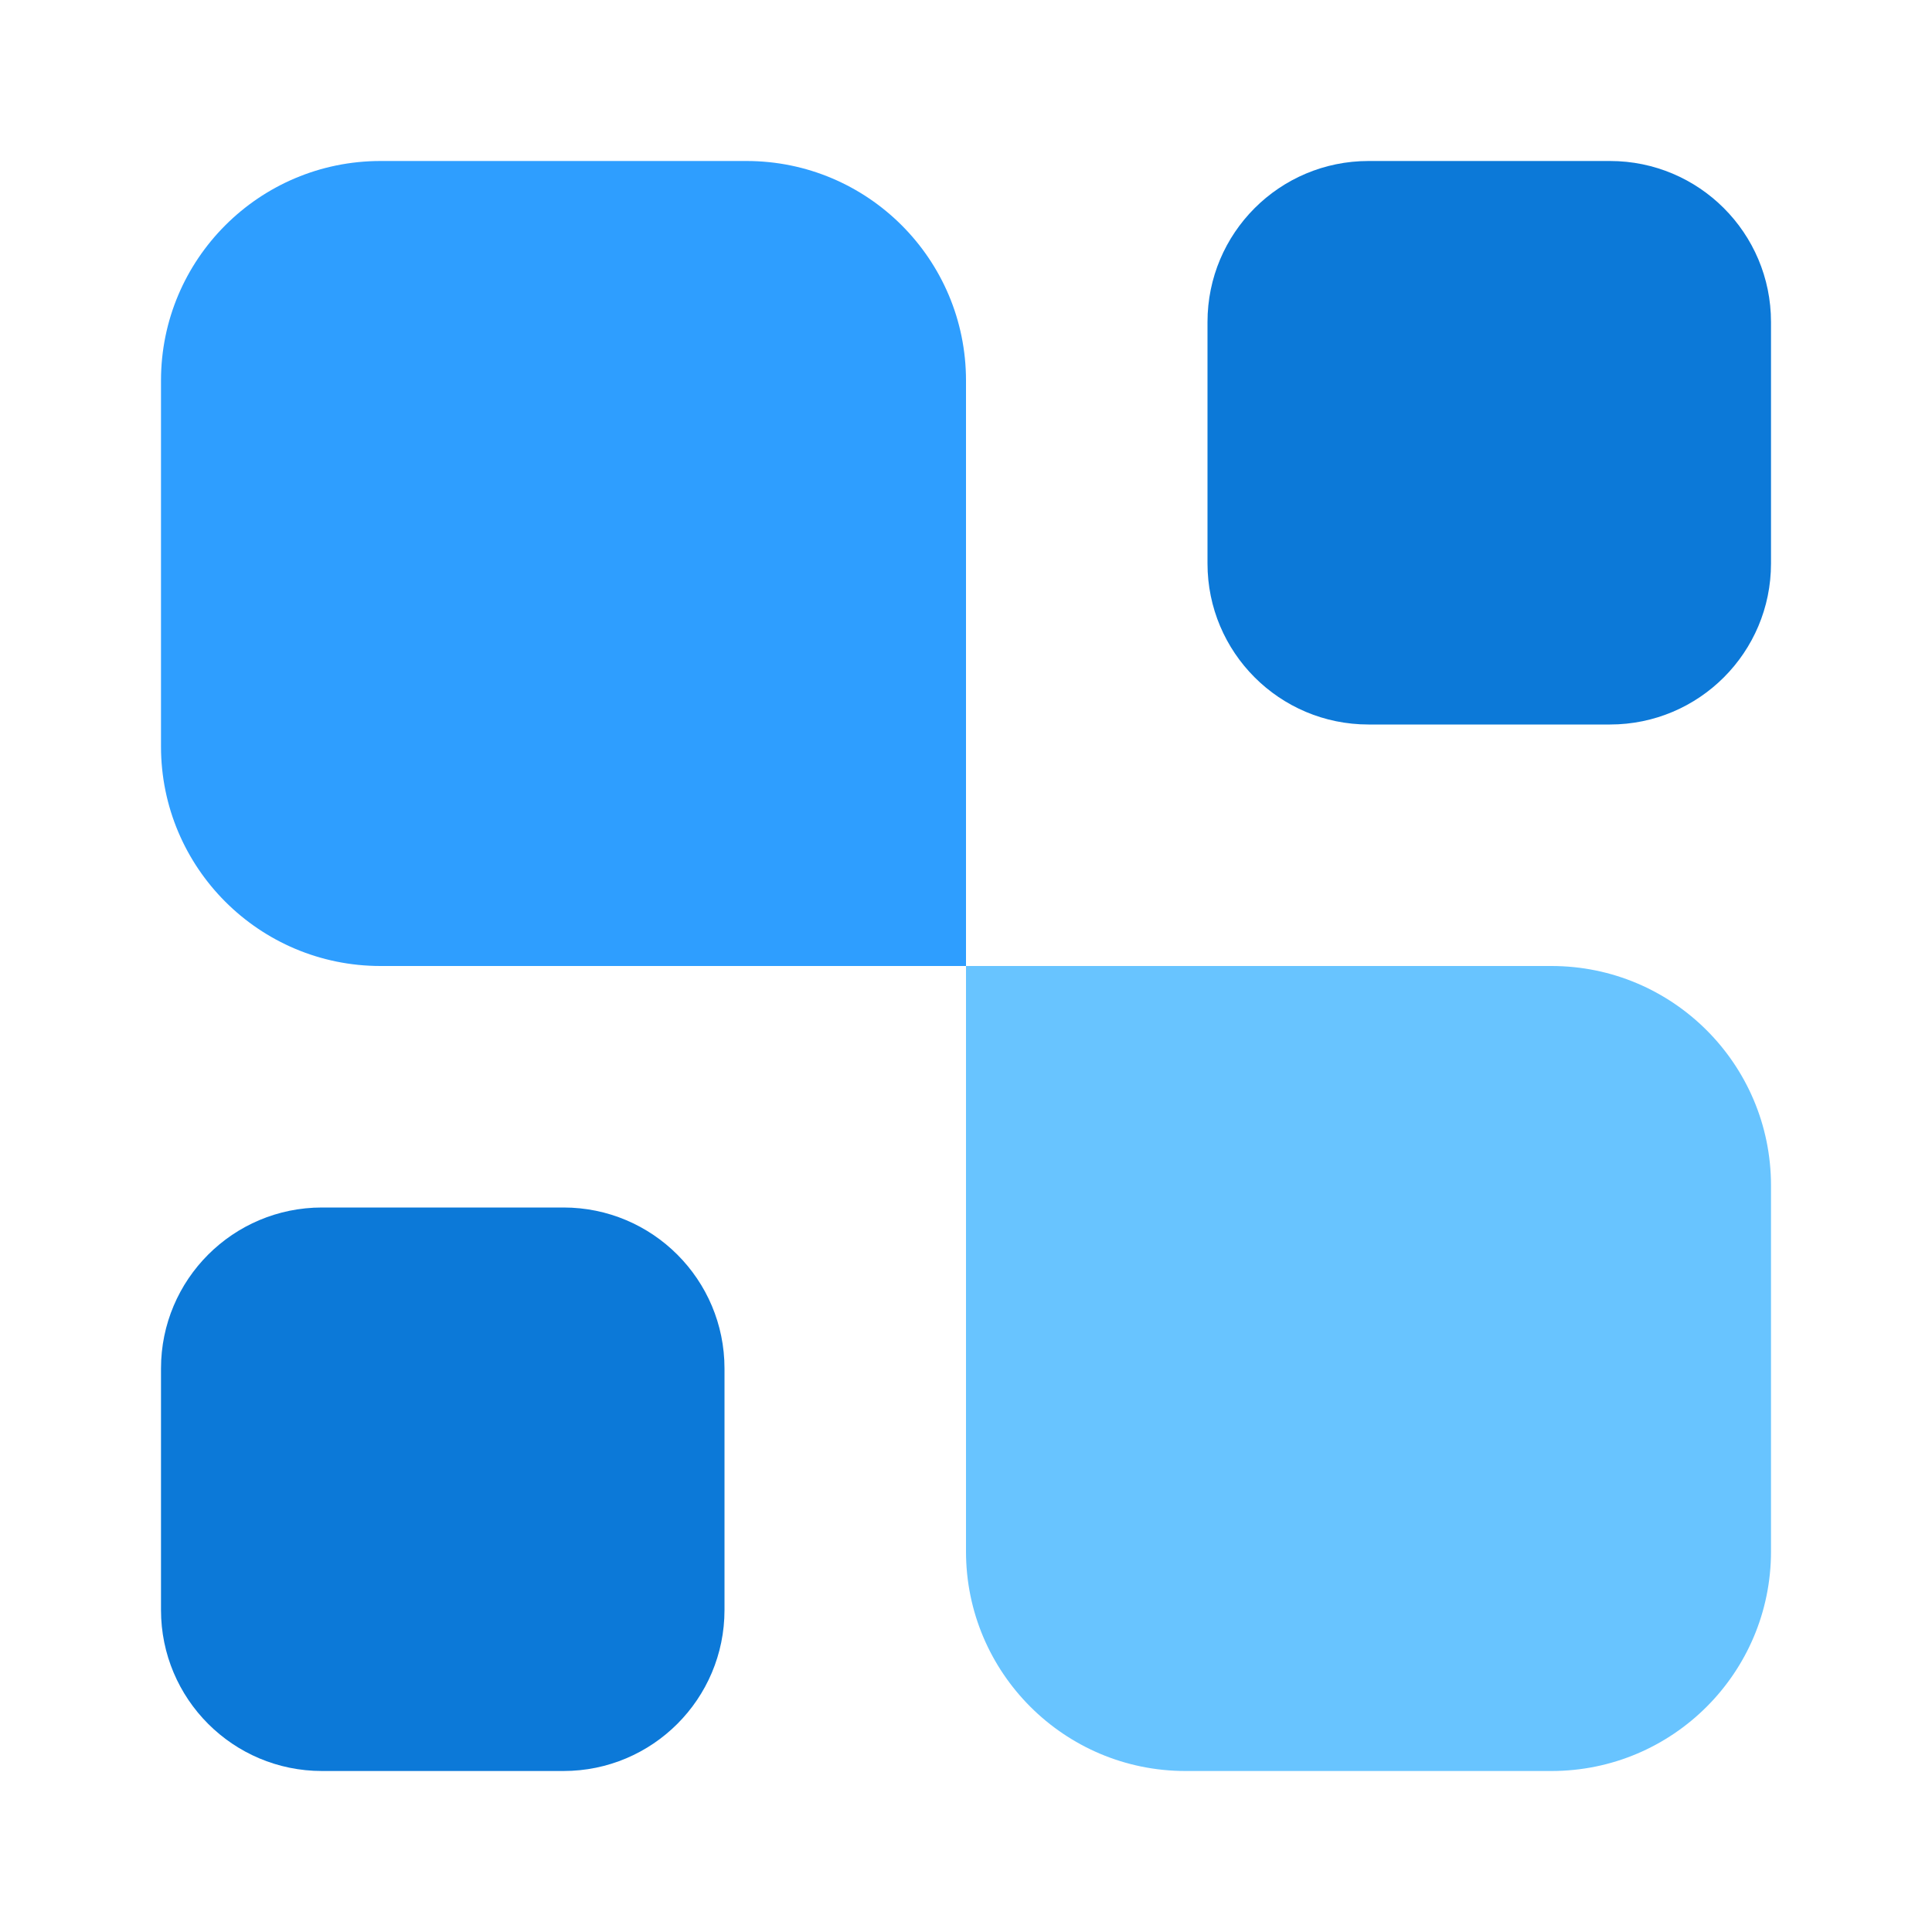
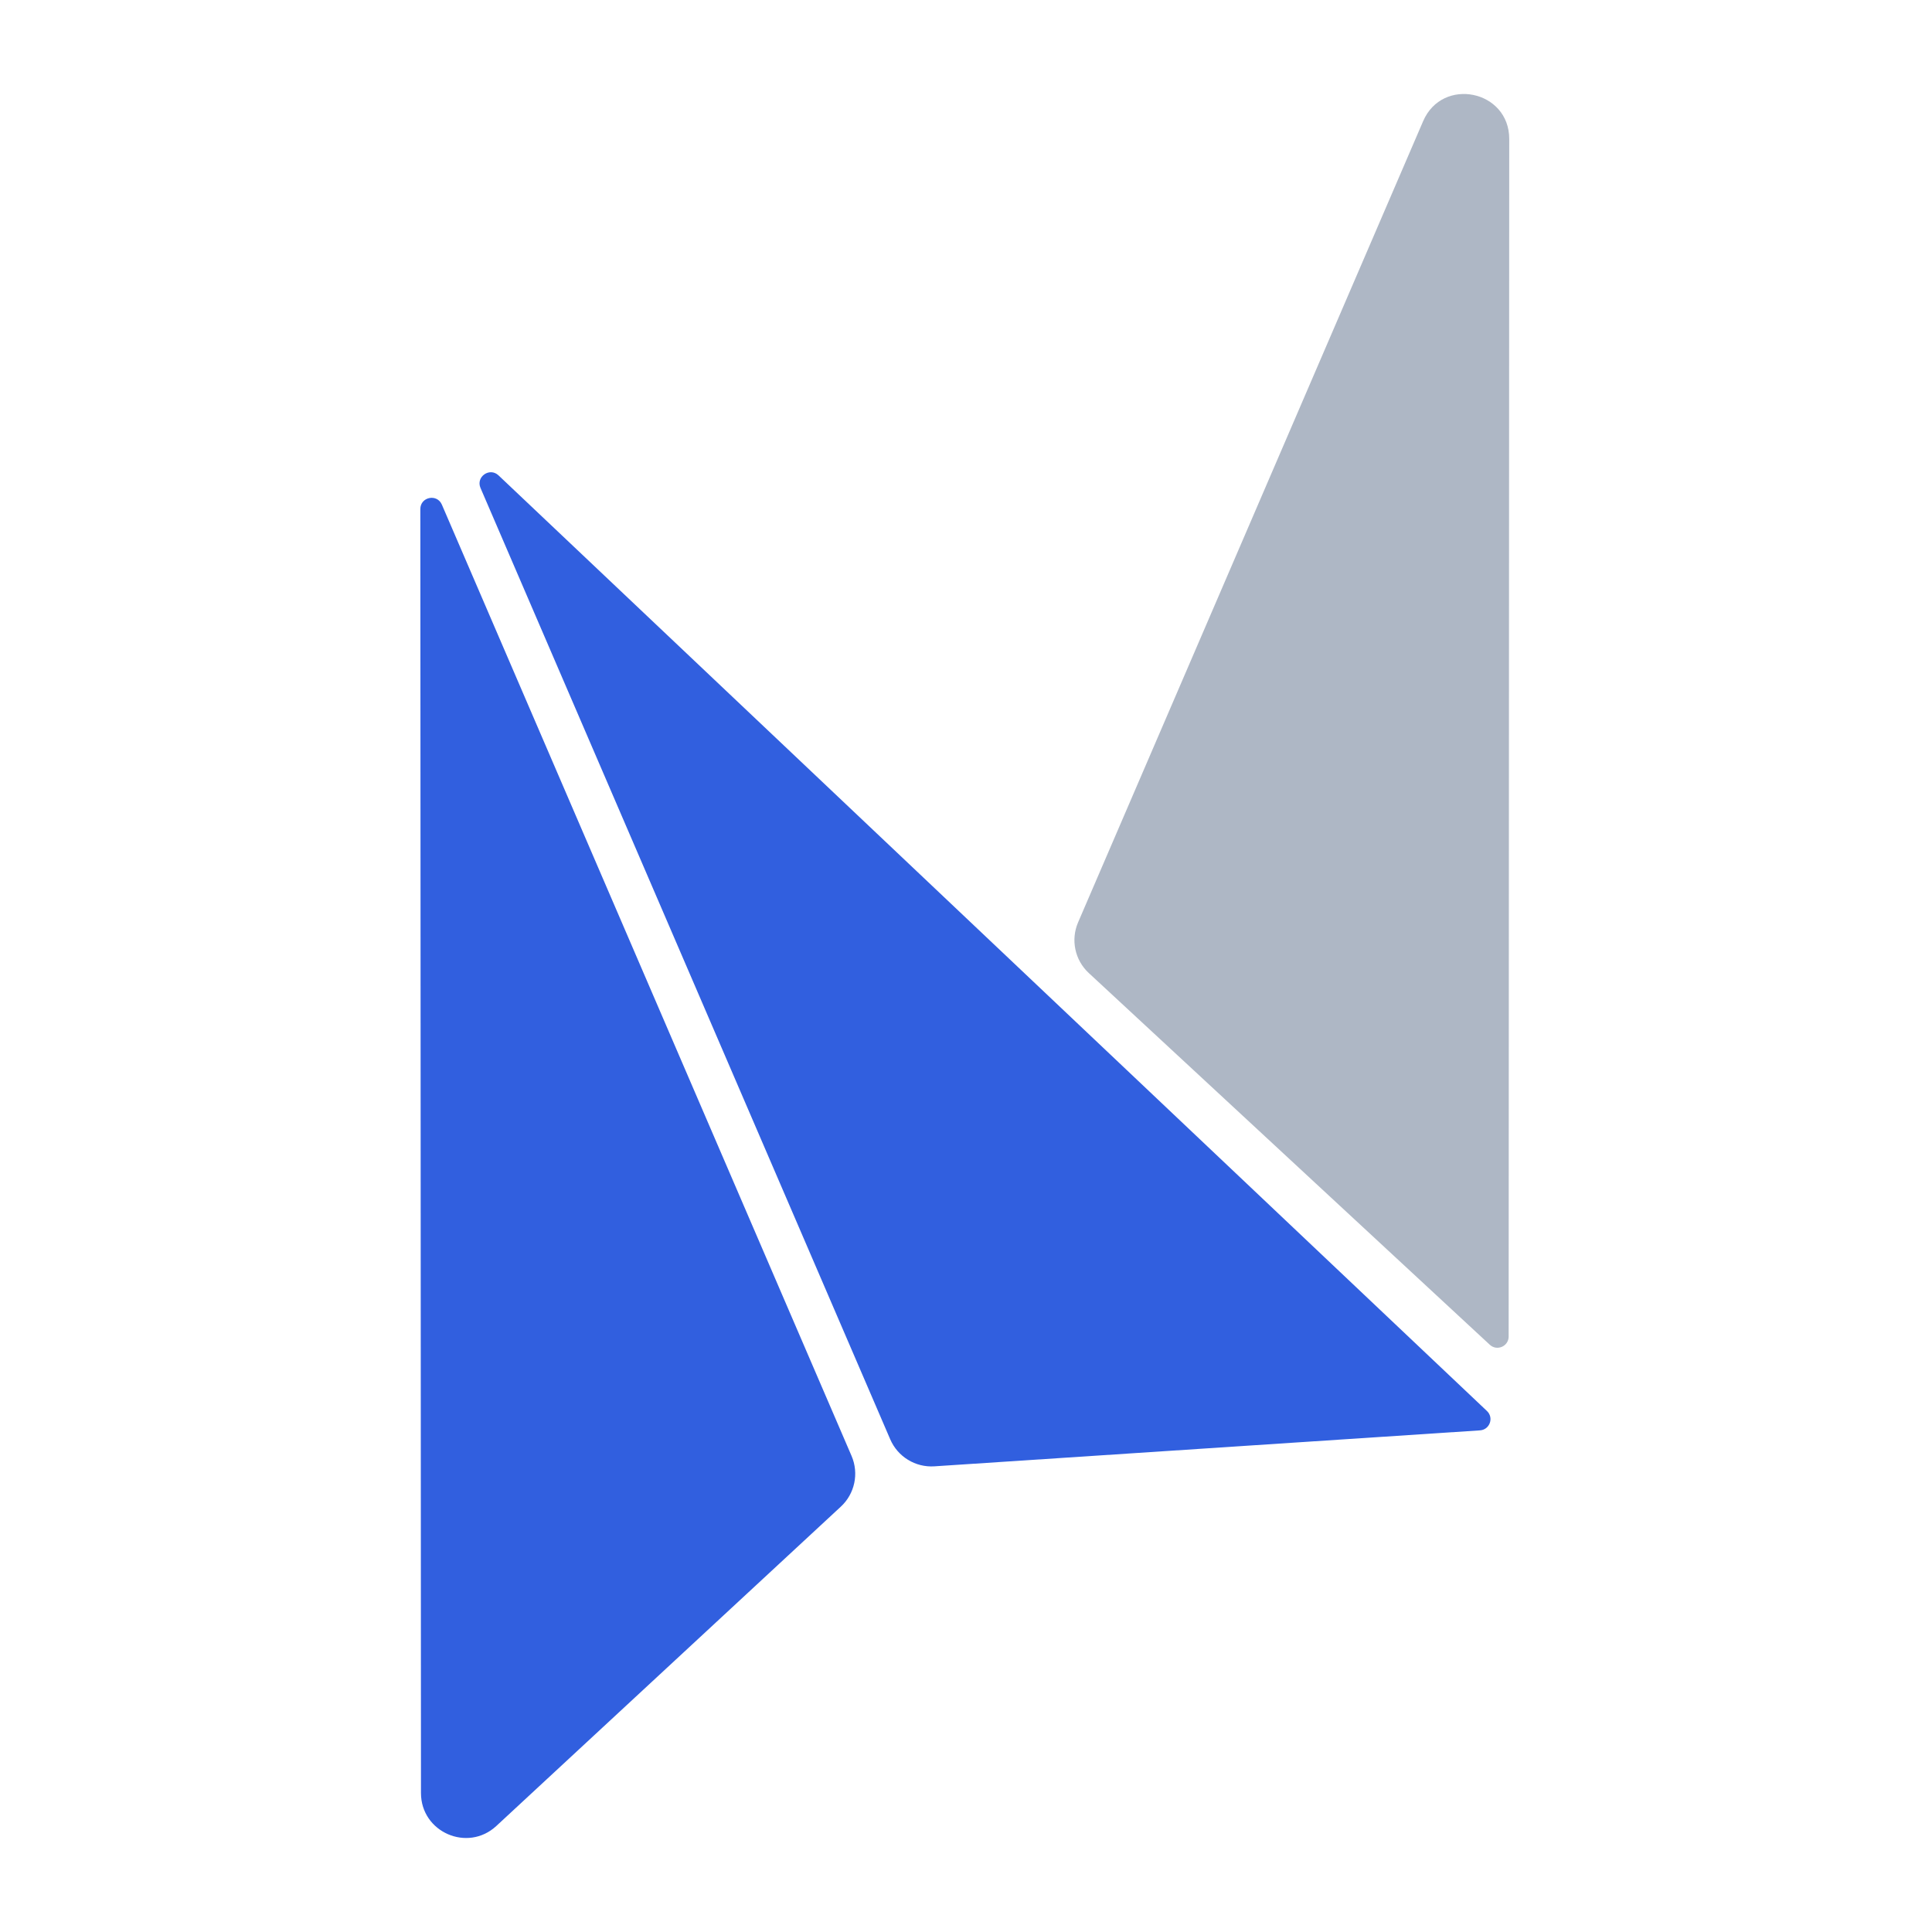
- <svg xmlns="http://www.w3.org/2000/svg" width="24" height="24" viewBox="0 0 24 24" fill="none">
-   <path d="M22 19.273C22 20.779 20.779 22 19.273 22H14.727C13.221 22 12 20.779 12 19.273V12H19.273C20.779 12 22 13.221 22 14.727V19.273Z" fill="#68C4FF" />
-   <path d="M20 2C21.105 2 22 2.895 22 4V7C22 8.105 21.105 9 20 9H17C15.895 9 15 8.105 15 7V4C15 2.895 15.895 2 17 2H20Z" fill="#0C79D8" />
-   <path d="M7 15C8.105 15 9 15.895 9 17V20C9 21.105 8.105 22 7 22H4C2.895 22 2 21.105 2 20V17C2 15.895 2.895 15 4 15H7Z" fill="#0C79D8" />
-   <path d="M12 12H4.727C3.221 12 2 10.779 2 9.273V4.727C2 3.221 3.221 2 4.727 2H9.273C10.779 2 12 3.221 12 4.727V12Z" fill="#2E9EFF" />
+ <svg xmlns="http://www.w3.org/2000/svg" width="32" height="32" viewBox="-38 -18 285 370" fill="none">
+   <path d="M125.965 158.646L192.046 5.206C195.741 -3.372 208.54 -0.73 208.536 8.61L208.423 237.96C208.422 239.835 206.188 240.809 204.813 239.535L128.016 168.348C125.347 165.875 124.525 161.988 125.965 158.646Z" fill="#AEB7C5" />
+   <path d="M82.585 260.831L4.122 78.641C3.199 76.497 -0.001 77.157 3.27277e-07 79.492L0.121 325.391C0.125 332.89 9.059 336.788 14.559 331.69L80.535 270.535C83.203 268.061 84.025 264.174 82.585 260.831Z" fill="#315FDF" />
+   <path d="M89.987 257.641L11.522 75.451C10.6 73.307 13.278 71.436 14.973 73.041L204.27 252.225C205.631 253.515 204.805 255.807 202.934 255.931L98.445 262.819C94.814 263.057 91.425 260.984 89.987 257.641Z" fill="#315FDF" />
</svg>
